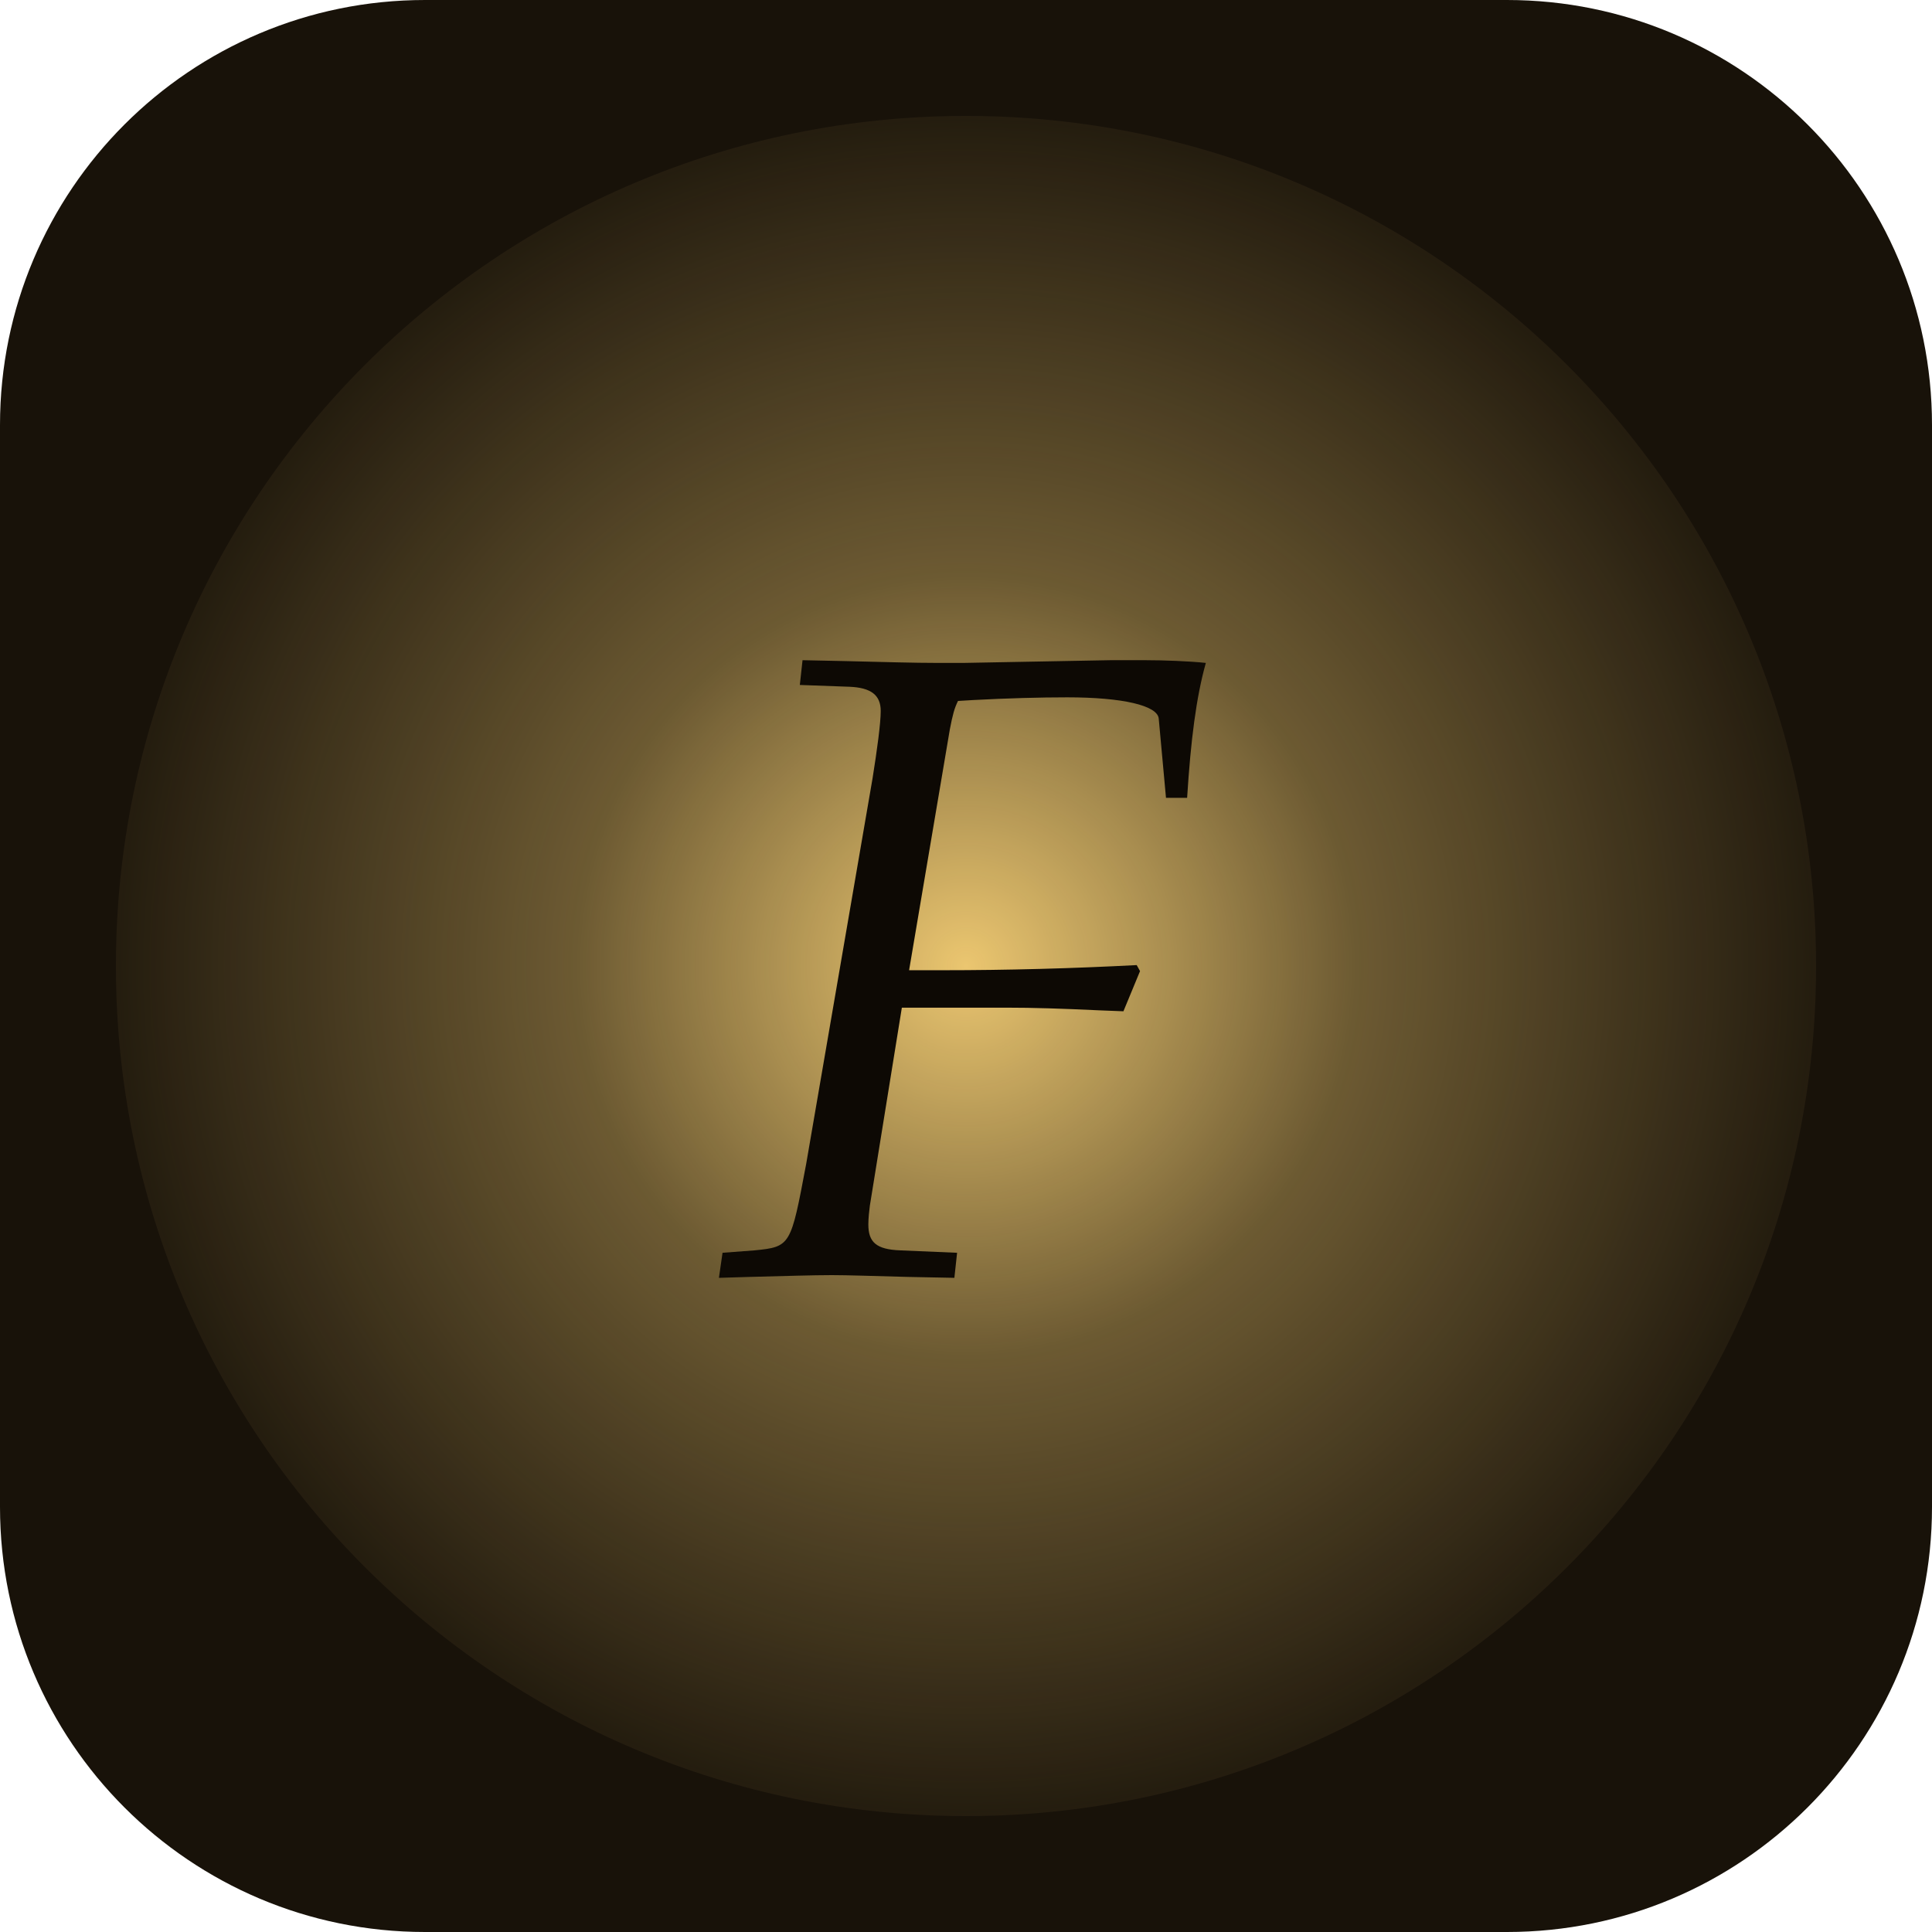
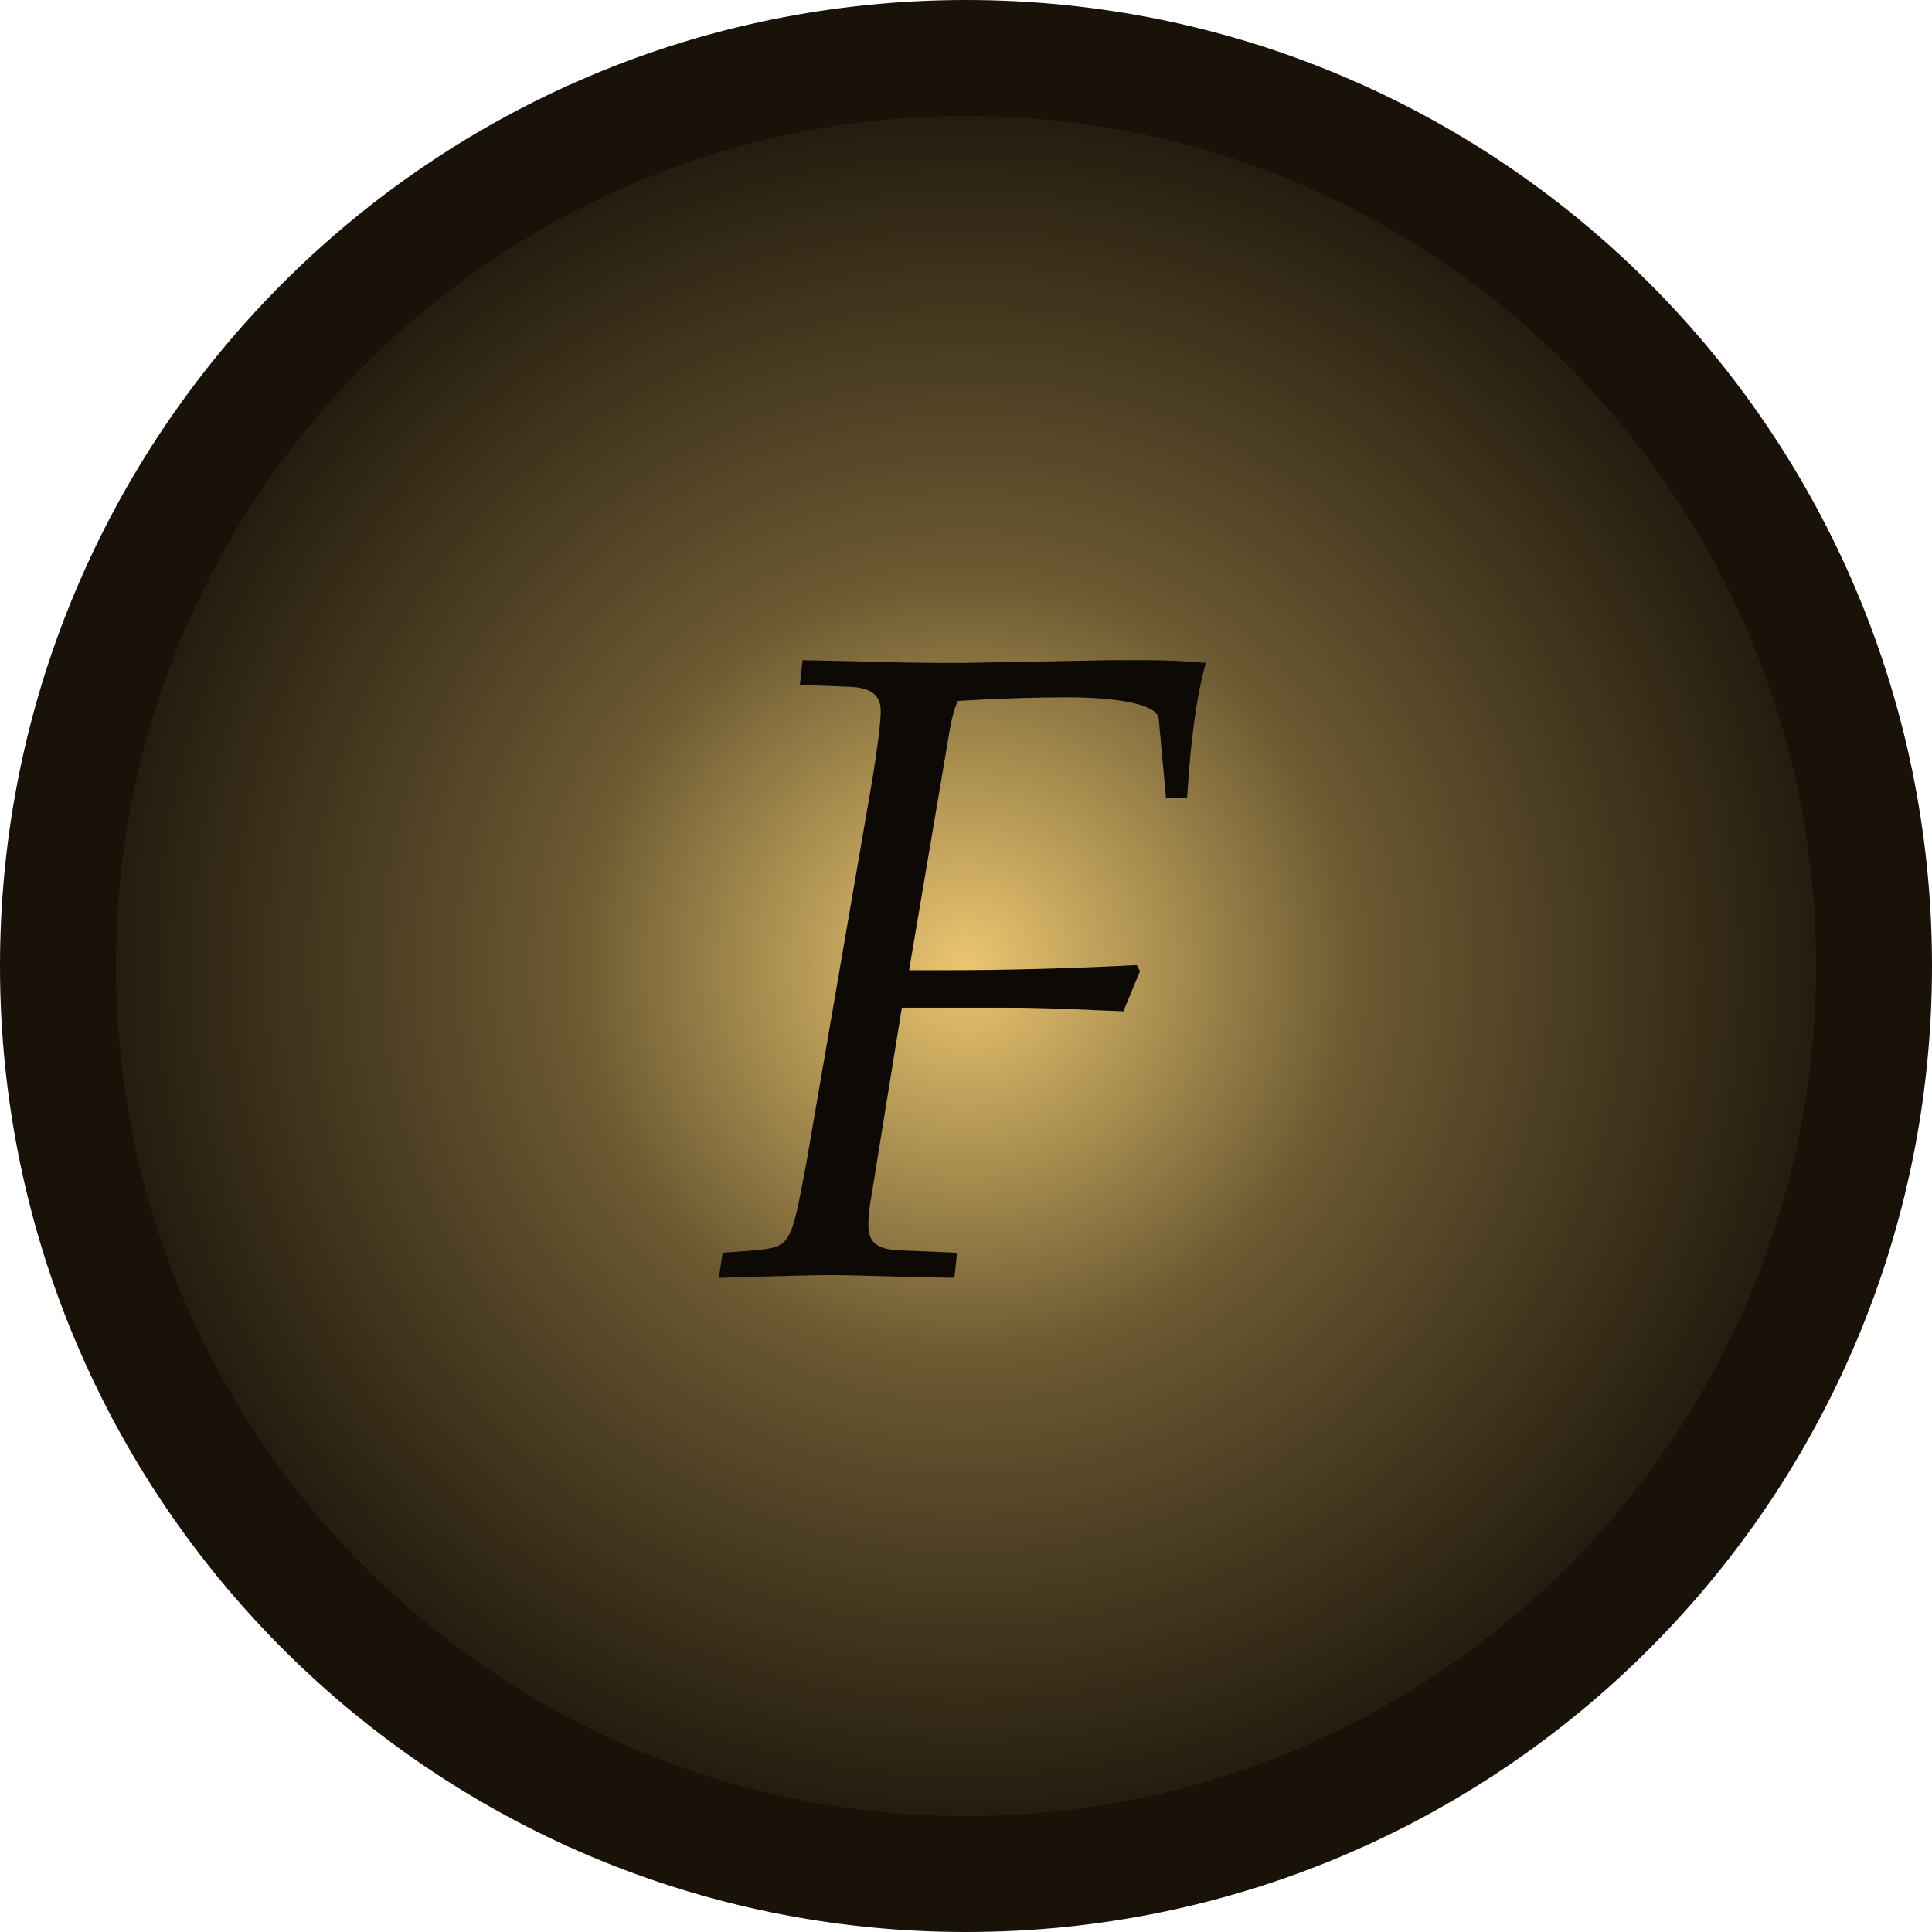
<svg xmlns="http://www.w3.org/2000/svg" viewBox="0 0 100 100">
-   <rect width="100" height="100" rx="22" fill="#181209" />
+   <circle cx="50" cy="50" r="50" fill="#181209" />
  <defs>
    <radialGradient id="g" cx="50%" cy="50%" r="55%">
      <stop offset="0%" stop-color="hsl(42 75% 68%)" />
      <stop offset="42%" stop-color="hsl(42 75% 68%)" stop-opacity=".4" />
      <stop offset="100%" stop-color="hsl(42 75% 68%)" stop-opacity="0" />
    </radialGradient>
  </defs>
  <circle cx="50" cy="50" r="44" fill="url(#g)" />
  <text x="50" y="66" text-anchor="middle" font-family="Hoefler Text, Iowan Old Style, Palatino Linotype, Georgia, serif" font-style="italic" font-size="46" fill="#0D0904">F</text>
</svg>
